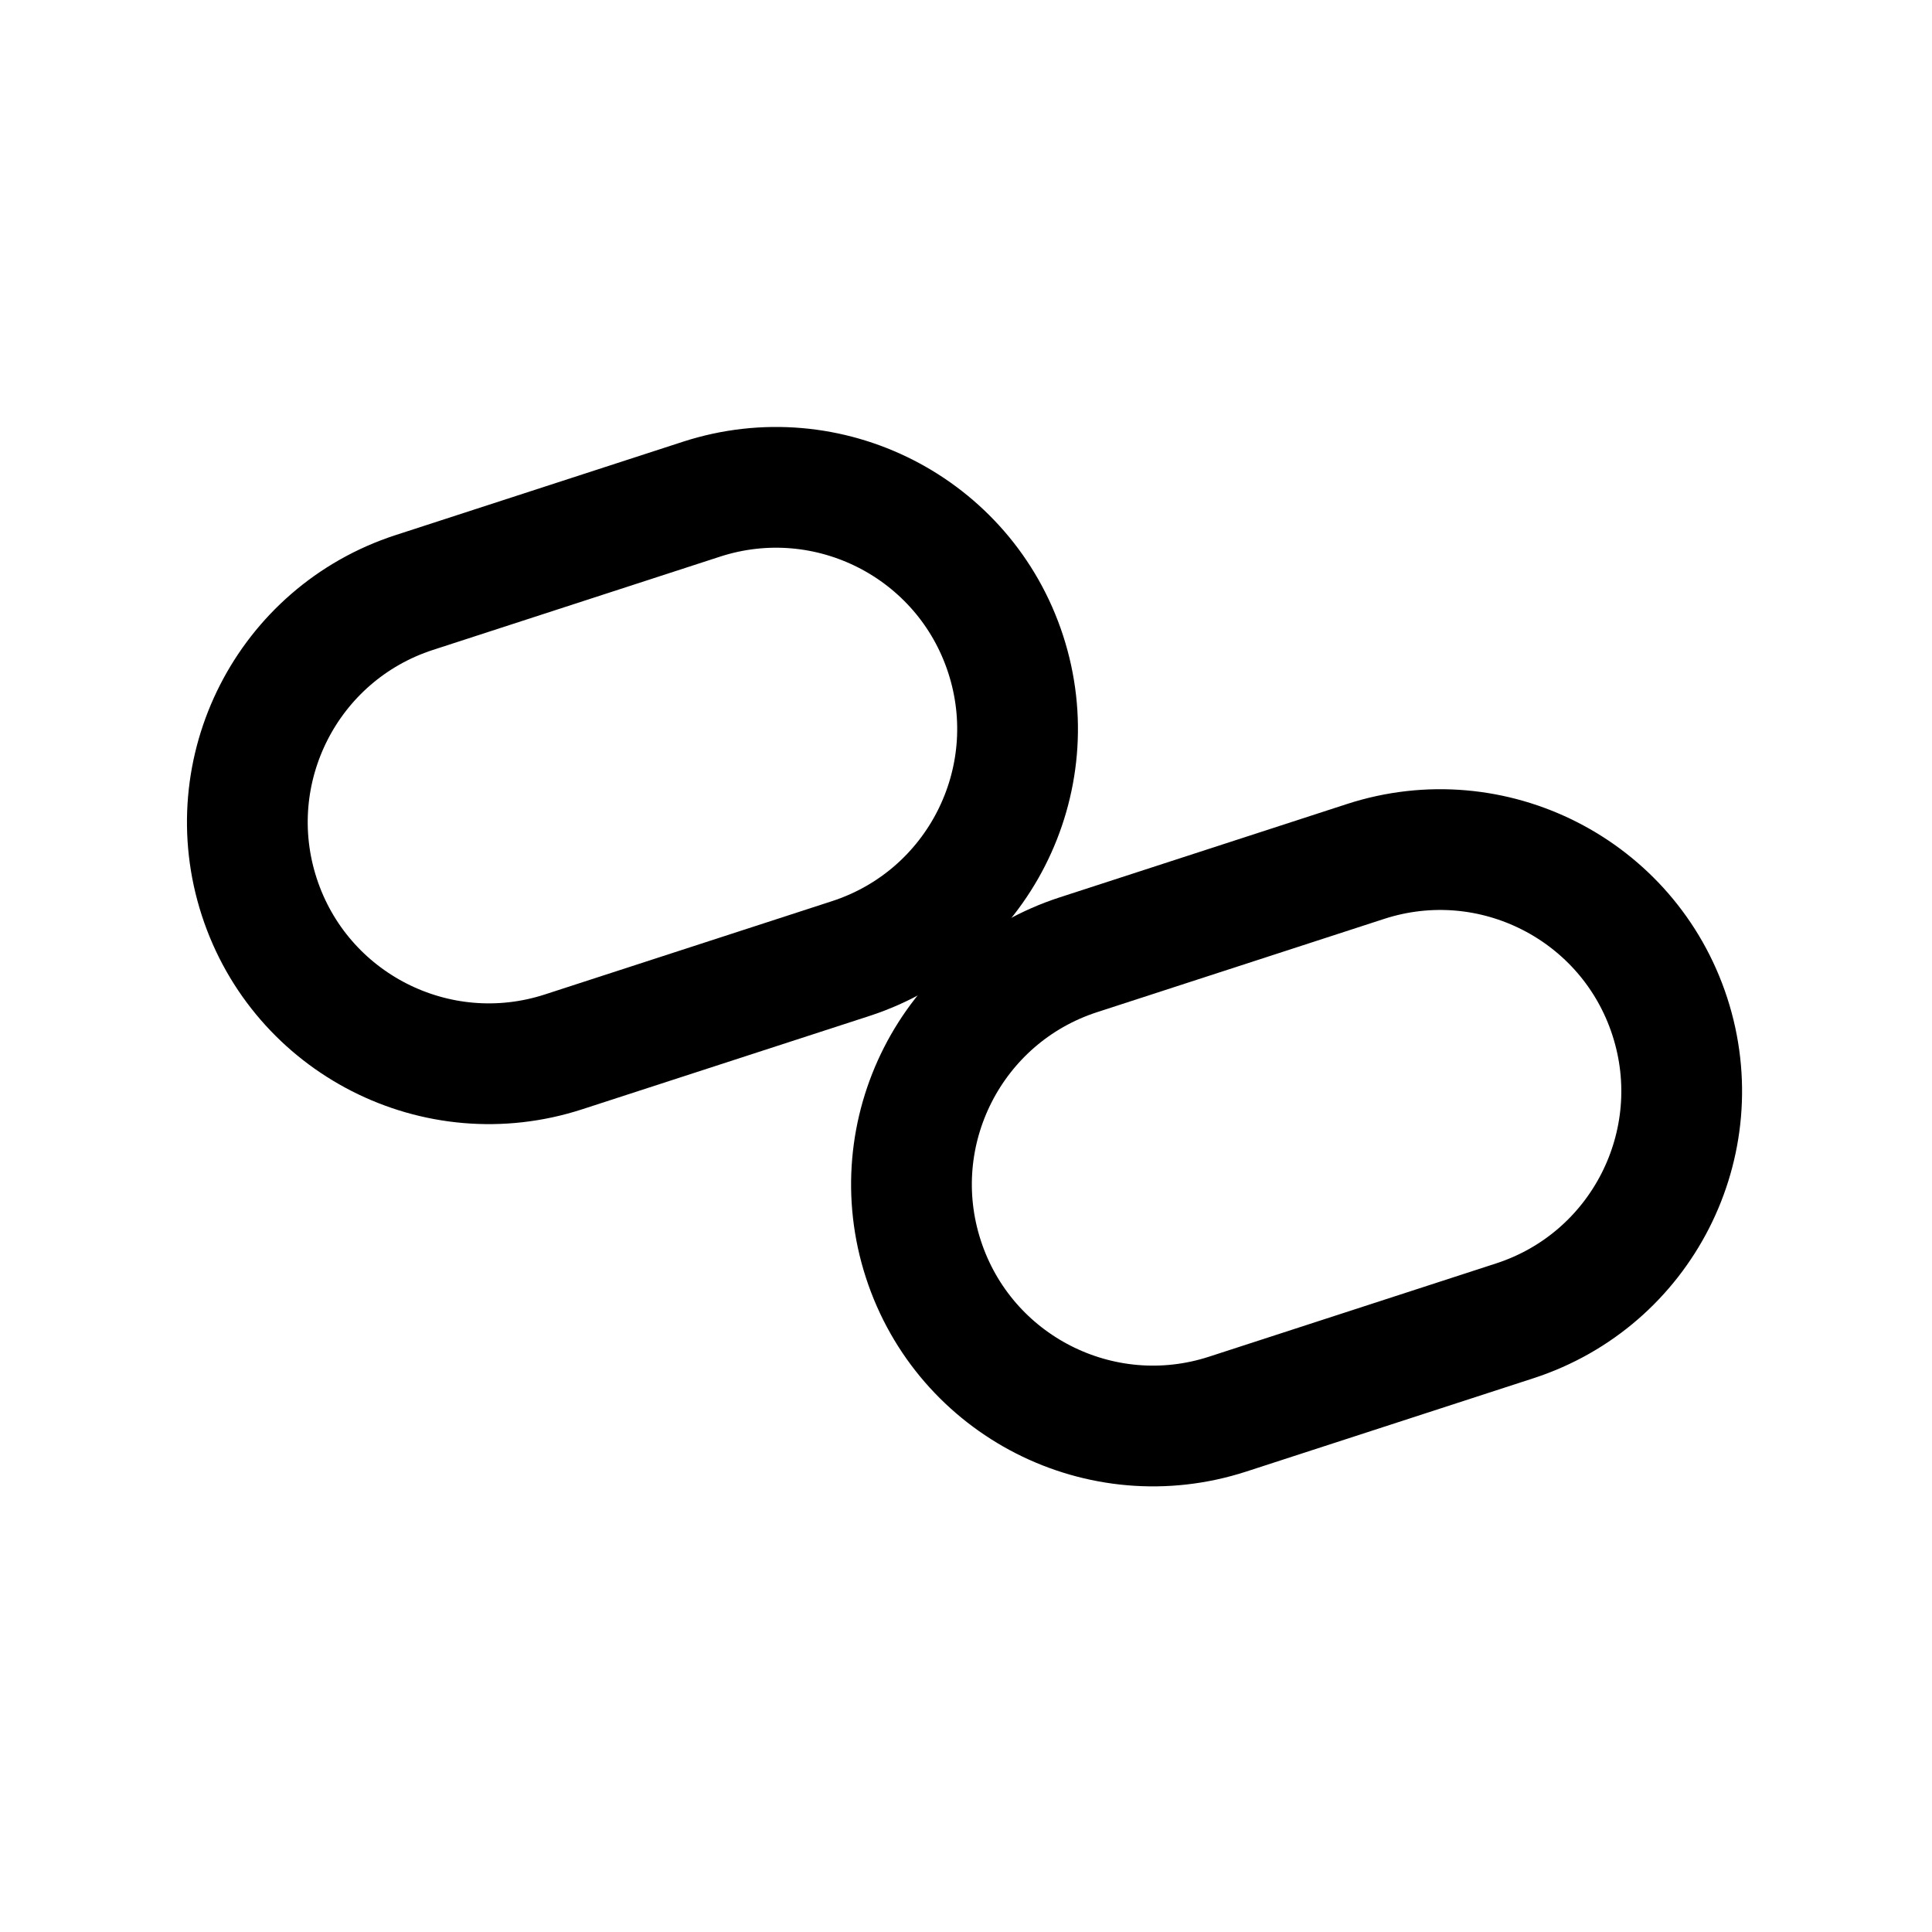
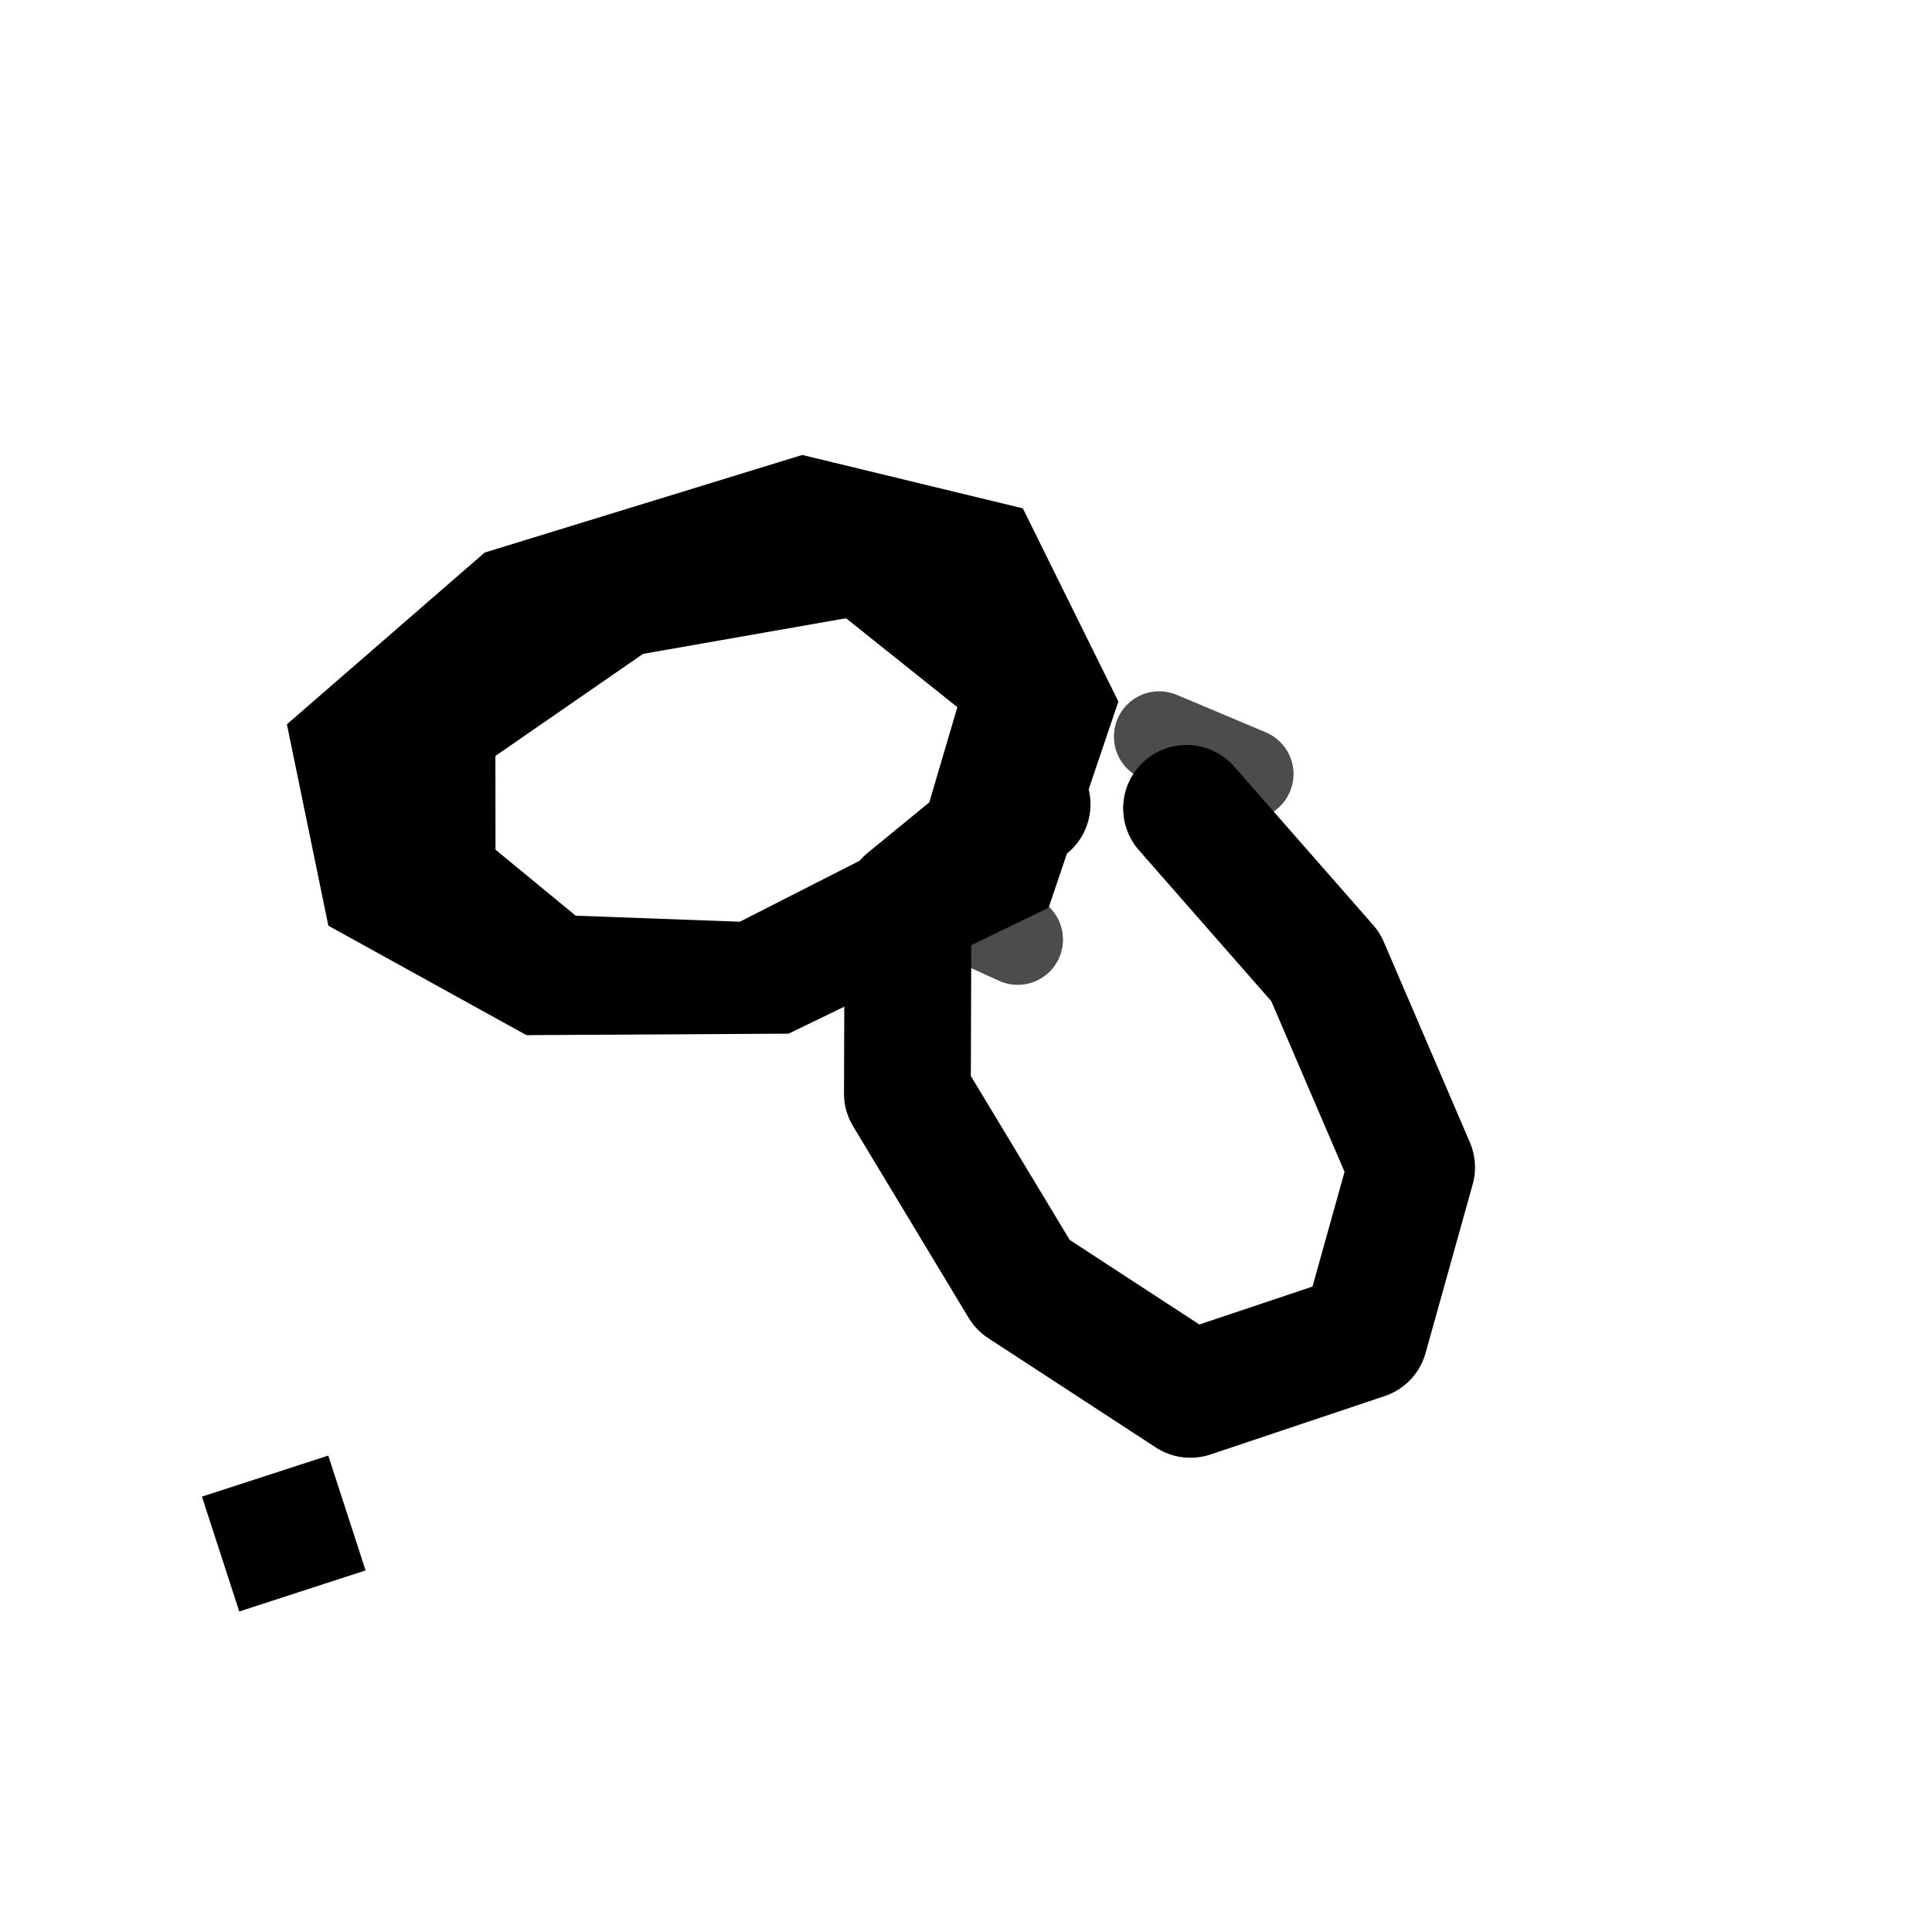
- <svg xmlns="http://www.w3.org/2000/svg" viewBox="0 0 32 32" fill="none" stroke="currentColor" stroke-width="2" stroke-linecap="round" aria-hidden="true">
-   <rect x="4" y="9" width="13" height="8" rx="4" transform="rotate(-18 10 13)" />
-   <rect x="15" y="15" width="13" height="8" rx="4" transform="rotate(-18 21 19)" />
+ <svg xmlns="http://www.w3.org/2000/svg" viewBox="0 0 32 32" fill="none" stroke="currentColor" stroke-width="2.2" stroke-linecap="round" stroke-linejoin="round" aria-hidden="true">
+   <path d="M5.2 10.2L9.1 8.3L14.6 8.1L17.9 9.9L18.6 13.4L16.6 16.4L11.9 17.3L7.7 16.2L5 13.6ZM8.4 11.6L11.2 10.6L14.6 10.9L16 12.8L14.9 14.6L11.6 15.3L9 14.5L8 13.1Z" fill="currentColor" fill-rule="evenodd" stroke="none" transform="rotate(-15 11.8 12.8)" />
+   <path d="M15.2 15.4L18.6 14.6L22.2 14.9L24.3 16.9L23.8 19.9L20.9 21.5L17.2 21.7L14.4 20.2L13.9 17.7" stroke-width="2.1" transform="rotate(62 19.1 18.1)" />
+   <path d="M15.4 14.9L17.6 15.9M19.2 12.2L21.1 13" stroke-width="1.5" stroke-dasharray="1.6 1.3" opacity="0.7" />
+   <rect x="3.6" y="24.4" width="2.2" height="2" fill="currentColor" stroke="none" transform="rotate(-18 4.7 25.4)" />
</svg>
